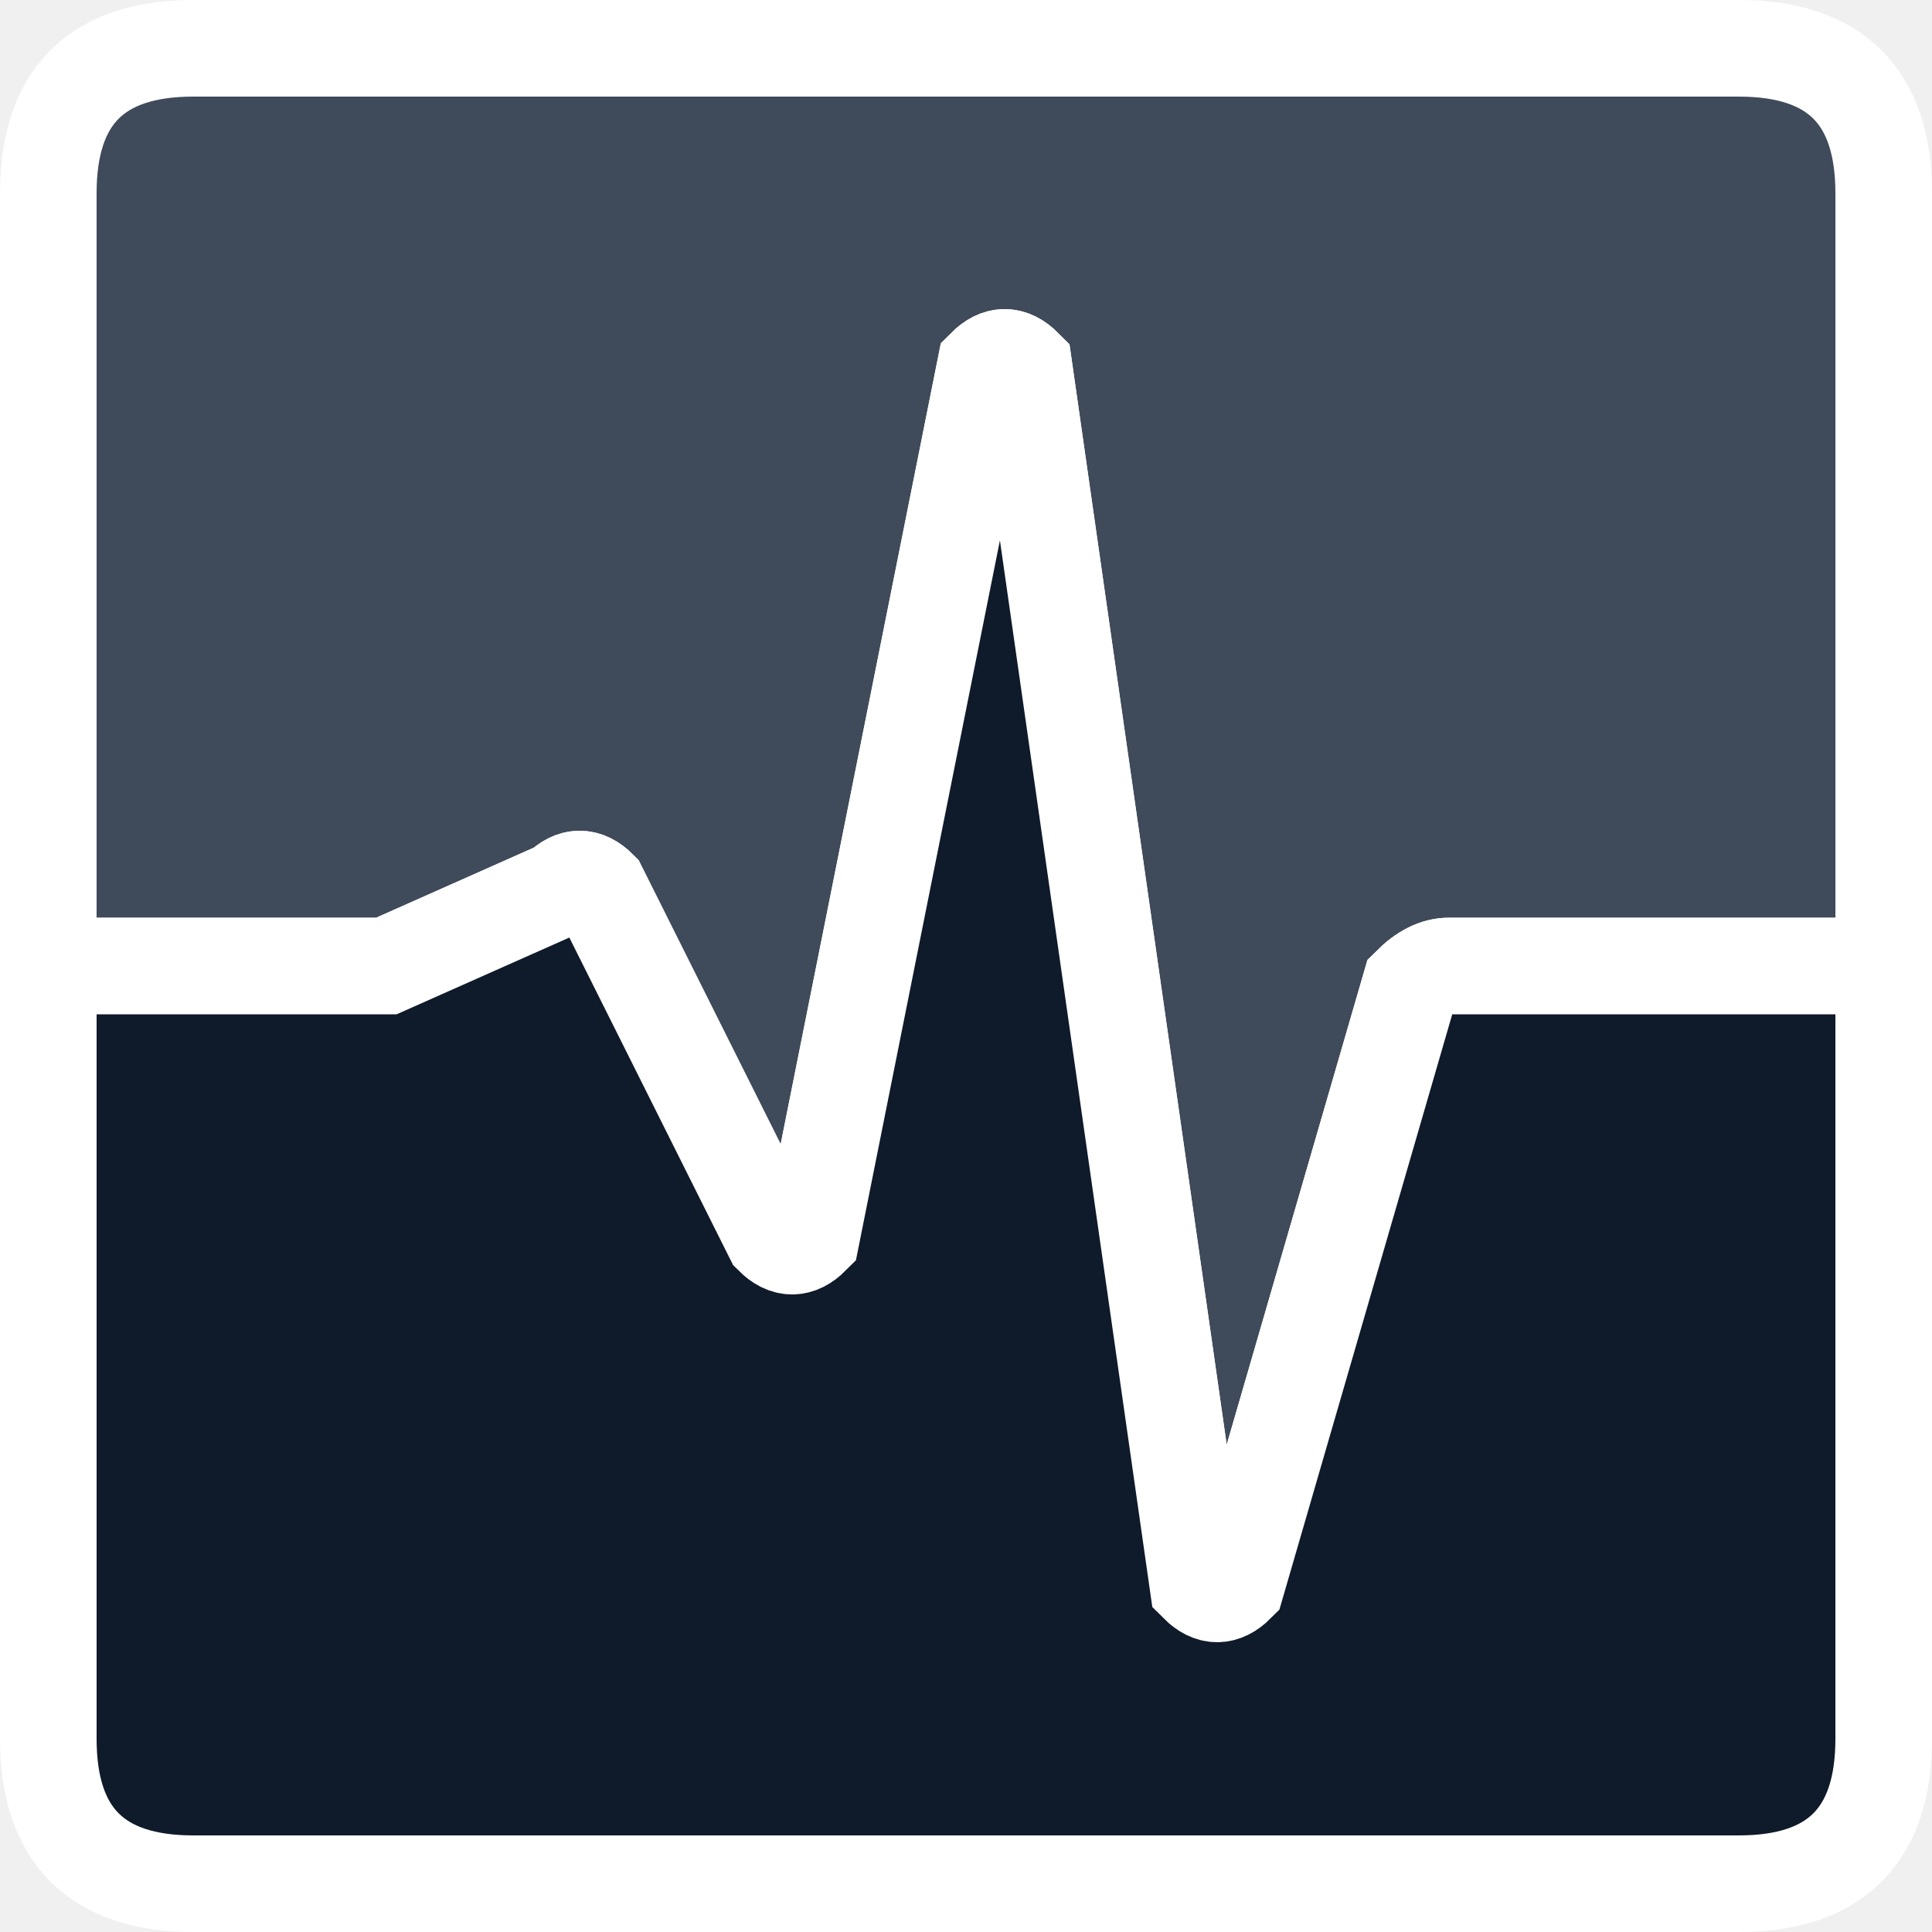
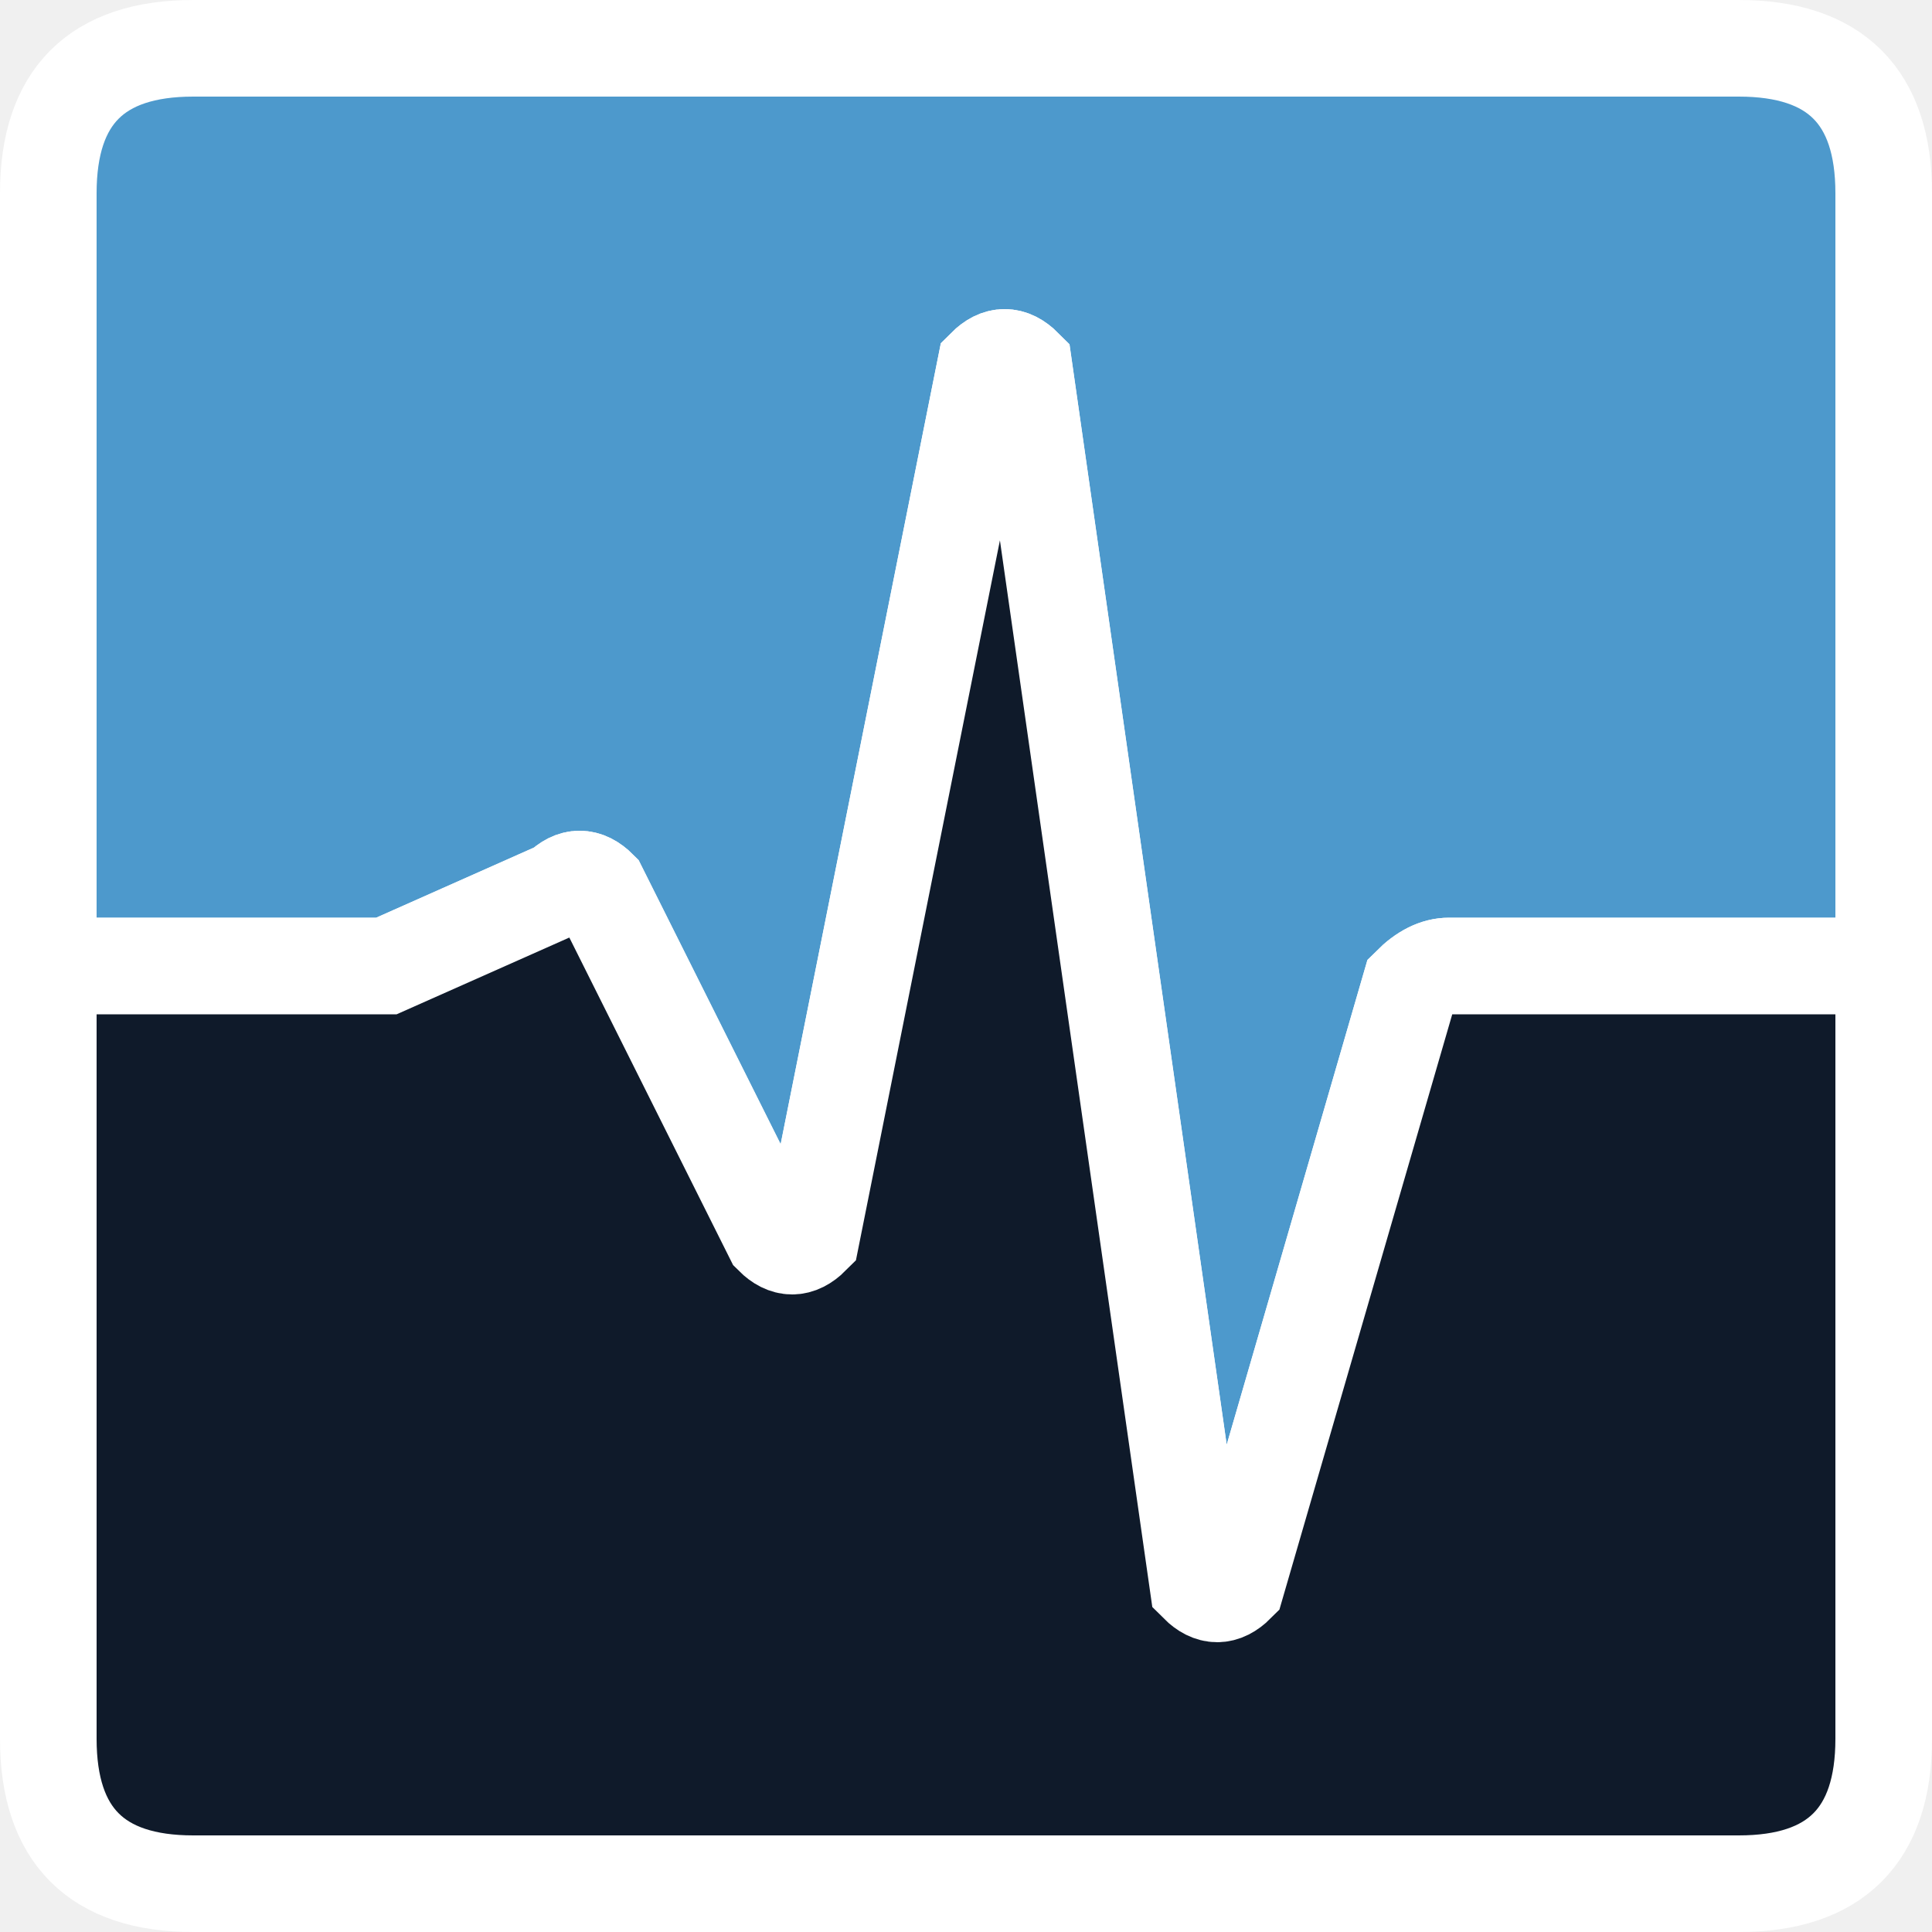
<svg xmlns="http://www.w3.org/2000/svg" version="1.1" width="100" height="100">
-   <path d="M2.5 50 H18 Q19 50, 20 50 L29 46 Q30 45, 31 46 L40 64 Q41 65, 42 64 L51 19 Q52 18, 53 19 L62 82 Q63 83, 64 82 L73 51 Q74 50, 75 50 H97.5 V10 Q97.5 2.5, 90 2.5 H10 Q2.5 2.5, 2.5 10 Z" fill="#3F4A5A" stroke="white" stroke-width="5" />
+   <path d="M2.5 50 H18 Q19 50, 20 50 L29 46 Q30 45, 31 46 L40 64 Q41 65, 42 64 L51 19 Q52 18, 53 19 L62 82 Q63 83, 64 82 L73 51 Q74 50, 75 50 H97.5 V10 Q97.5 2.5, 90 2.5 H10 Q2.5 2.5, 2.5 10 Z" fill="#4d99cc" stroke="white" stroke-width="5" />
  <path d="M2.5 50 H18 Q19 50, 20 50 L29 46 Q30 45, 31 46 L40 64 Q41 65, 42 64 L51 19 Q52 18, 53 19 L62 82 Q63 83, 64 82 L73 51 Q74 50, 75 50 H97.5 V90 Q97.5 97.5, 90 97.5 H10 Q2.5 97.5, 2.5 90 Z" fill="#0F1A2A" stroke="white" stroke-width="5" />
</svg>
